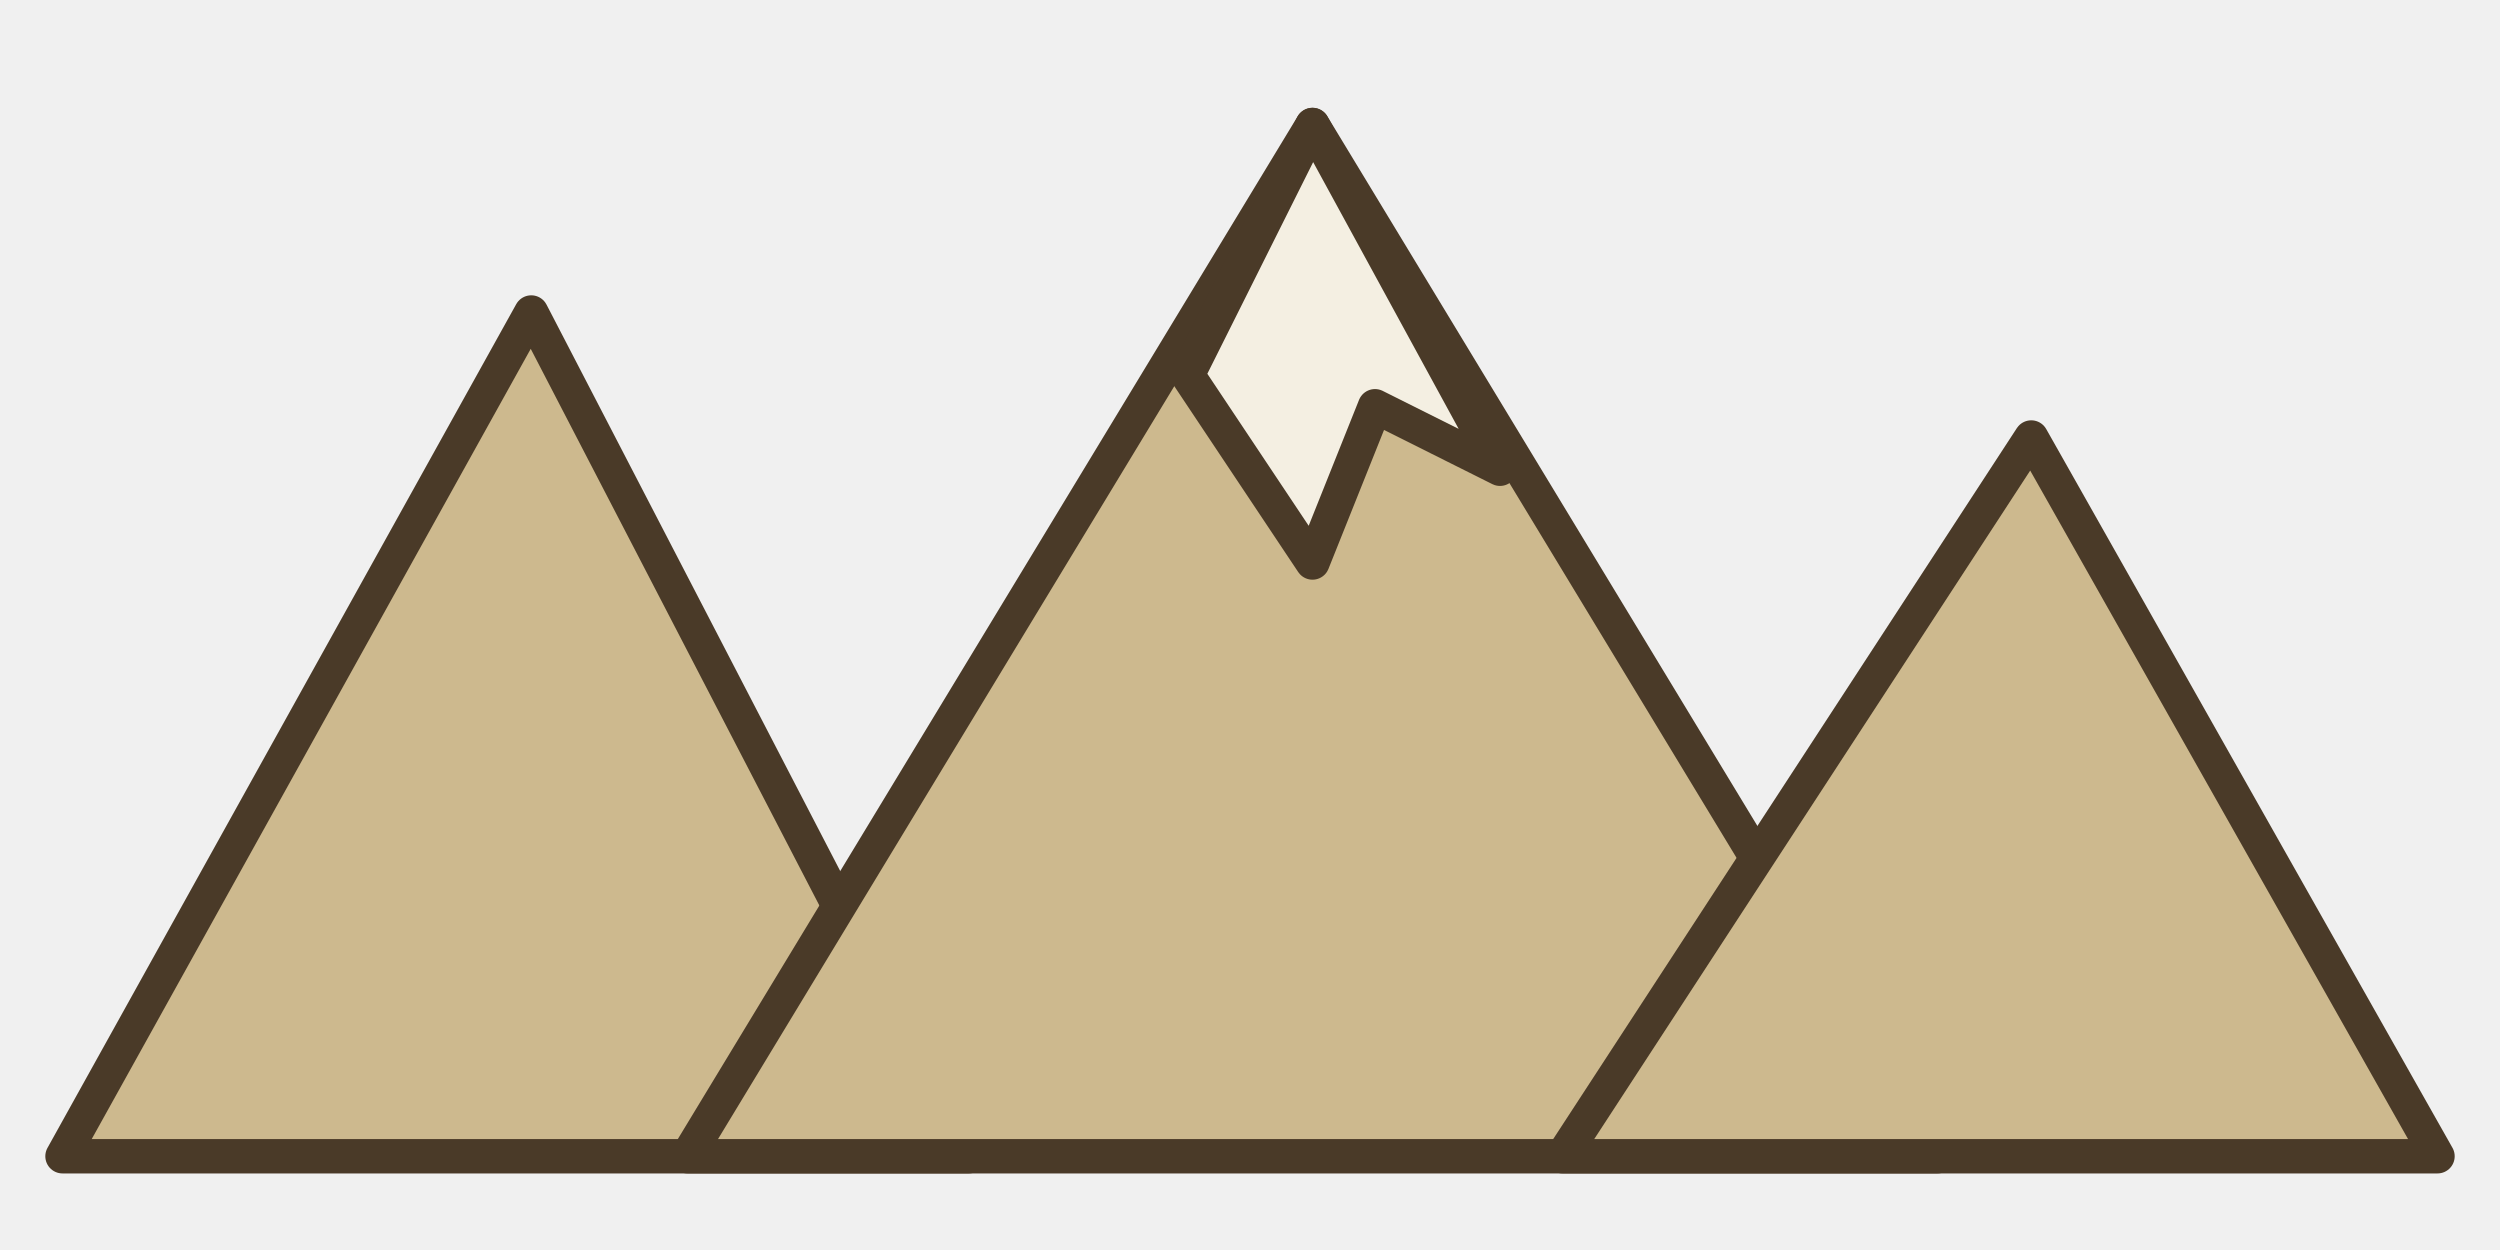
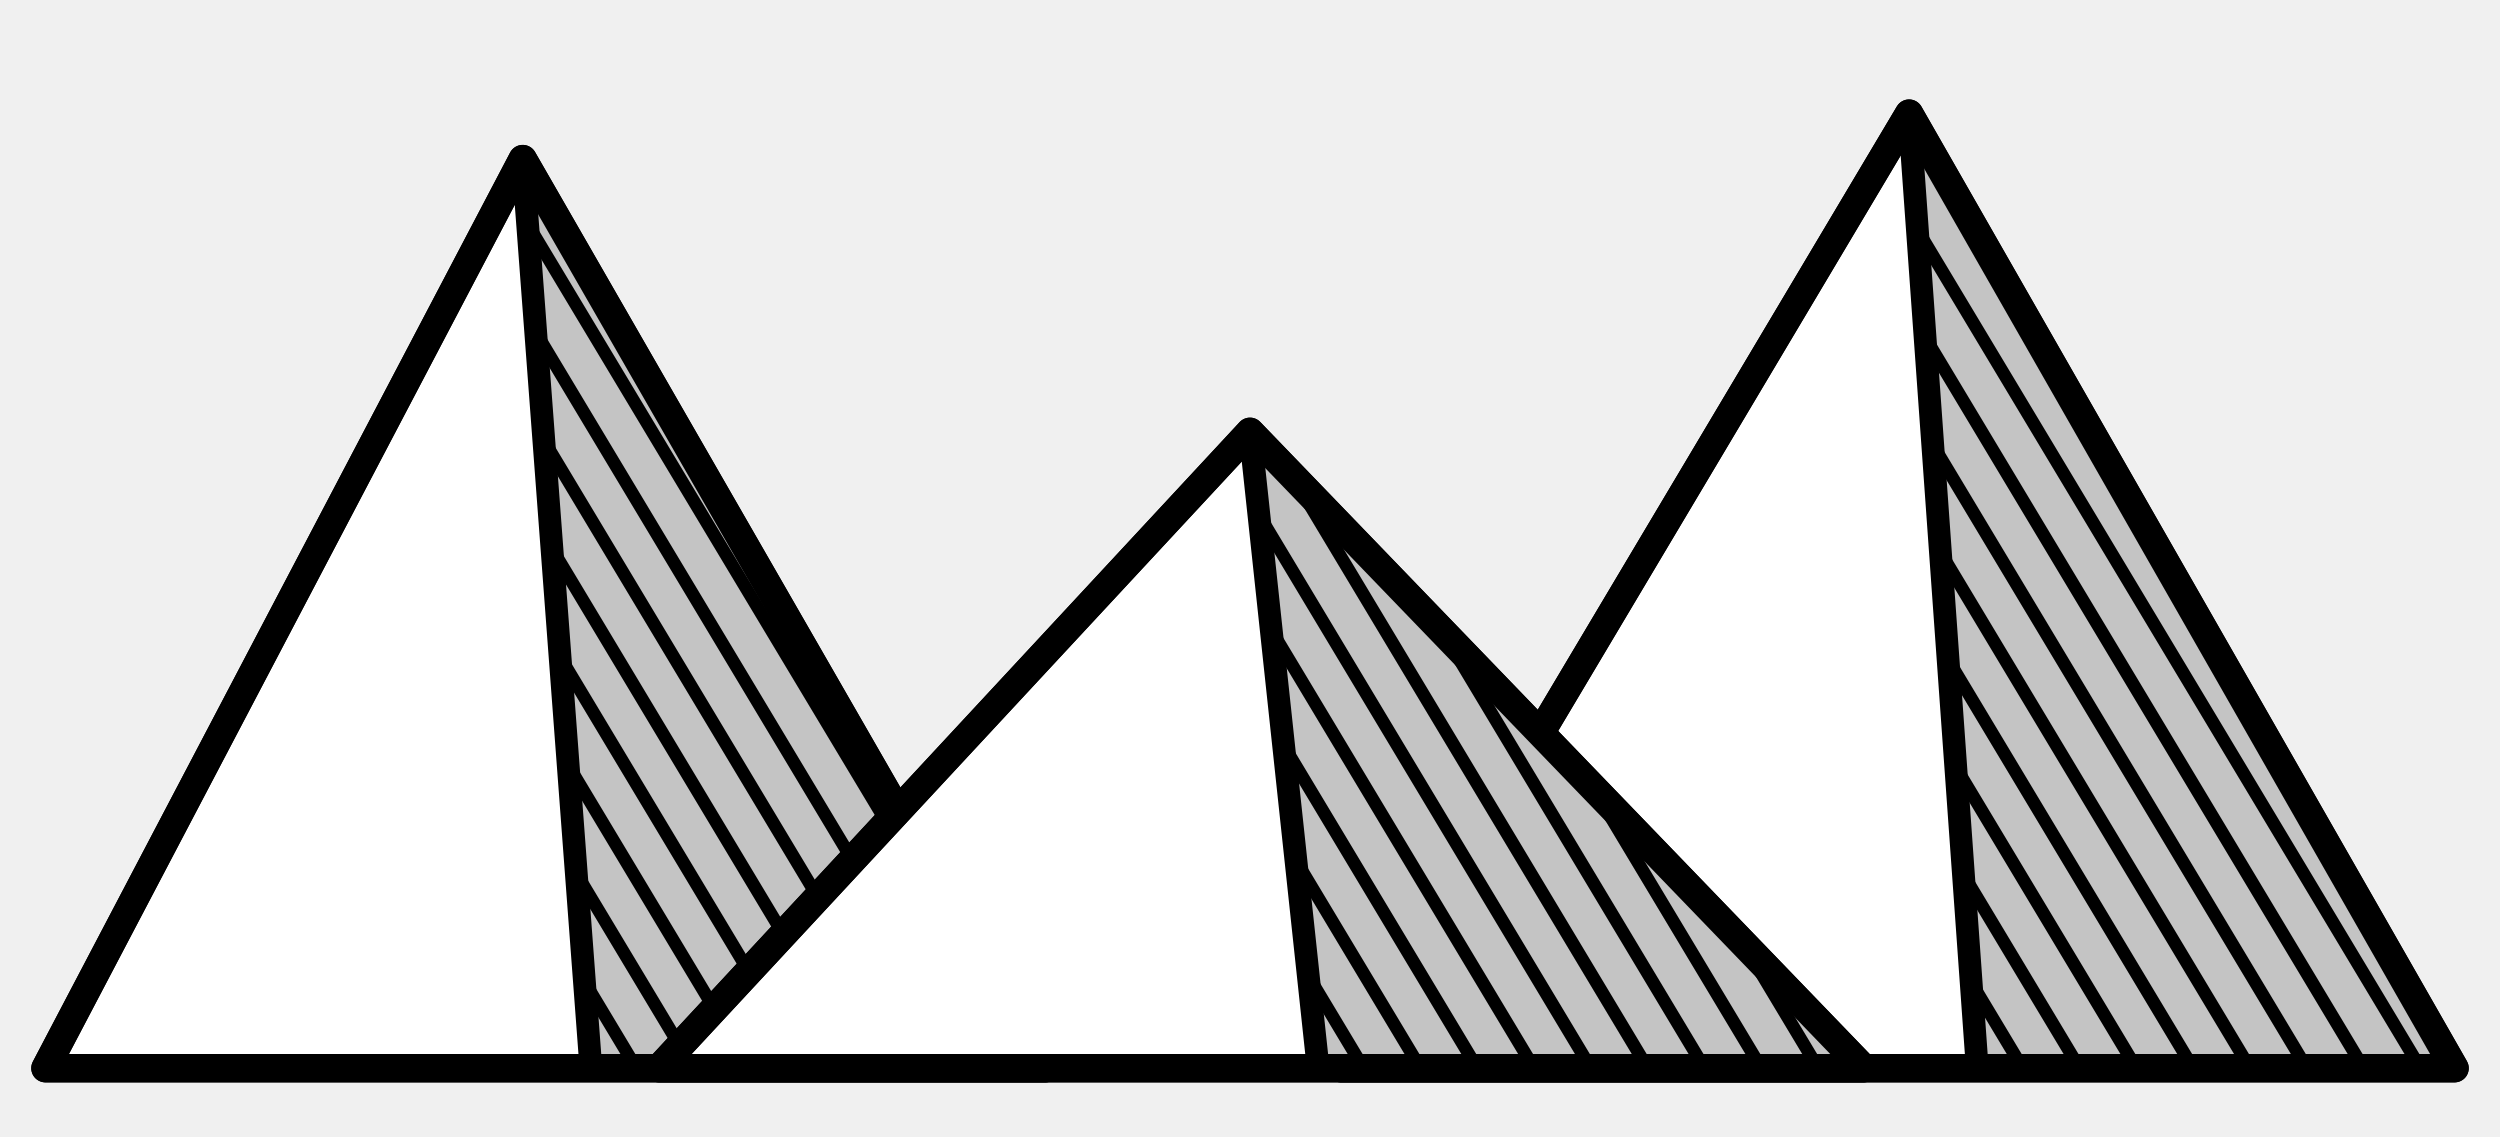
- <svg xmlns="http://www.w3.org/2000/svg" width="320" height="160" viewBox="0 0 160 80">
-   <g stroke="#4a3a28" stroke-width="2.2" stroke-linejoin="round" stroke-linecap="round" fill="#cdb98e">
-     <path d="M4 74 L34 20 L62 74 Z" />
-     <path d="M44 74 L84 8 L124 74 Z" />
-     <path d="M100 74 L130 28 L156 74 Z" />
-     <path d="M84 8 L96 30 L88 26 L84 36 L76 24 Z" fill="#f4efe2" />
+ <svg xmlns="http://www.w3.org/2000/svg" width="220" height="100" viewBox="0 0 220 100">
+   <g fill="#fff" stroke="#000" stroke-width="2.5" stroke-linejoin="round" stroke-linecap="round">
+     <polygon points="4,94 46,14 92,94" fill="#fff" />
+     <clipPath id="s4">
+       <polygon points="46,14 92,94 52,94" />
+     </clipPath>
+     <polygon points="46,14 92,94 52,94" fill="#c4c4c4" stroke="none" />
+     <path clip-path="url(#s4)" d="M-2 14 L46 94 M3 14 L51 94 M8 14 L56 94 M13 14 L61 94 M18 14 L66 94 M23 14 L71 94 M28 14 L76 94 M33 14 L81 94 M38 14 L86 94 M43 14 L91 94 M48 14 L96 94 M53 14 L101 94 M58 14 L106 94 M63 14 L111 94 M68 14 L116 94 M73 14 L121 94 M78 14 L126 94 M83 14 L131 94 M88 14 L136 94" fill="none" stroke-width="1.125" />
+     <polygon points="4,94 46,14 92,94" fill="none" />
+     <path d="M46 14 L52 94" fill="none" stroke-width="2" />
+     <polygon points="118,94 168,10 216,94" fill="#fff" />
+     <clipPath id="s5">
+       <polygon points="168,10 216,94 174,94" />
+     </clipPath>
+     <polygon points="168,10 216,94 174,94" fill="#c4c4c4" stroke="none" />
+     <path clip-path="url(#s5)" d="M117.6 10 L168 94 M122.6 10 L173 94 M127.6 10 L178 94 M132.6 10 L183 94 M137.6 10 L188 94 M142.6 10 L193 94 M147.6 10 L198 94 M152.6 10 L203 94 M157.6 10 L208 94 M162.6 10 L213 94 M167.6 10 L218 94 M172.6 10 L223 94 M177.6 10 L228 94 M182.6 10 L233 94 M187.6 10 L238 94 M192.6 10 L243 94 M197.6 10 L248 94 M202.6 10 L253 94 M207.6 10 L258 94 M212.6 10 L263 94" fill="none" stroke-width="1.125" />
+     <polygon points="118,94 168,10 216,94" fill="none" />
+     <path d="M168 10 L174 94" fill="none" stroke-width="2" />
+     <polygon points="58,94 110,38 164,94" fill="#fff" />
+     <clipPath id="s6">
+       <polygon points="110,38 164,94 116,94" />
+     </clipPath>
+     <polygon points="110,38 164,94 116,94" fill="#c4c4c4" stroke="none" />
+     <path clip-path="url(#s6)" d="M76.4 38 L110 94 M81.4 38 L115 94 M86.4 38 L120 94 M91.4 38 L125 94 M96.4 38 L130 94 M101.4 38 L135 94 M106.4 38 L140 94 M111.4 38 L145 94 M116.4 38 L150 94 M121.4 38 L155 94 M126.4 38 L160 94 M131.4 38 L165 94 M136.4 38 L170 94 M141.4 38 L175 94 M146.4 38 L180 94 M151.4 38 L185 94 M156.4 38 L190 94 M161.4 38 L195 94" fill="none" stroke-width="1.125" />
+     <polygon points="58,94 110,38 164,94" fill="none" />
+     <path d="M110 38 L116 94" fill="none" stroke-width="2" />
  </g>
</svg>
